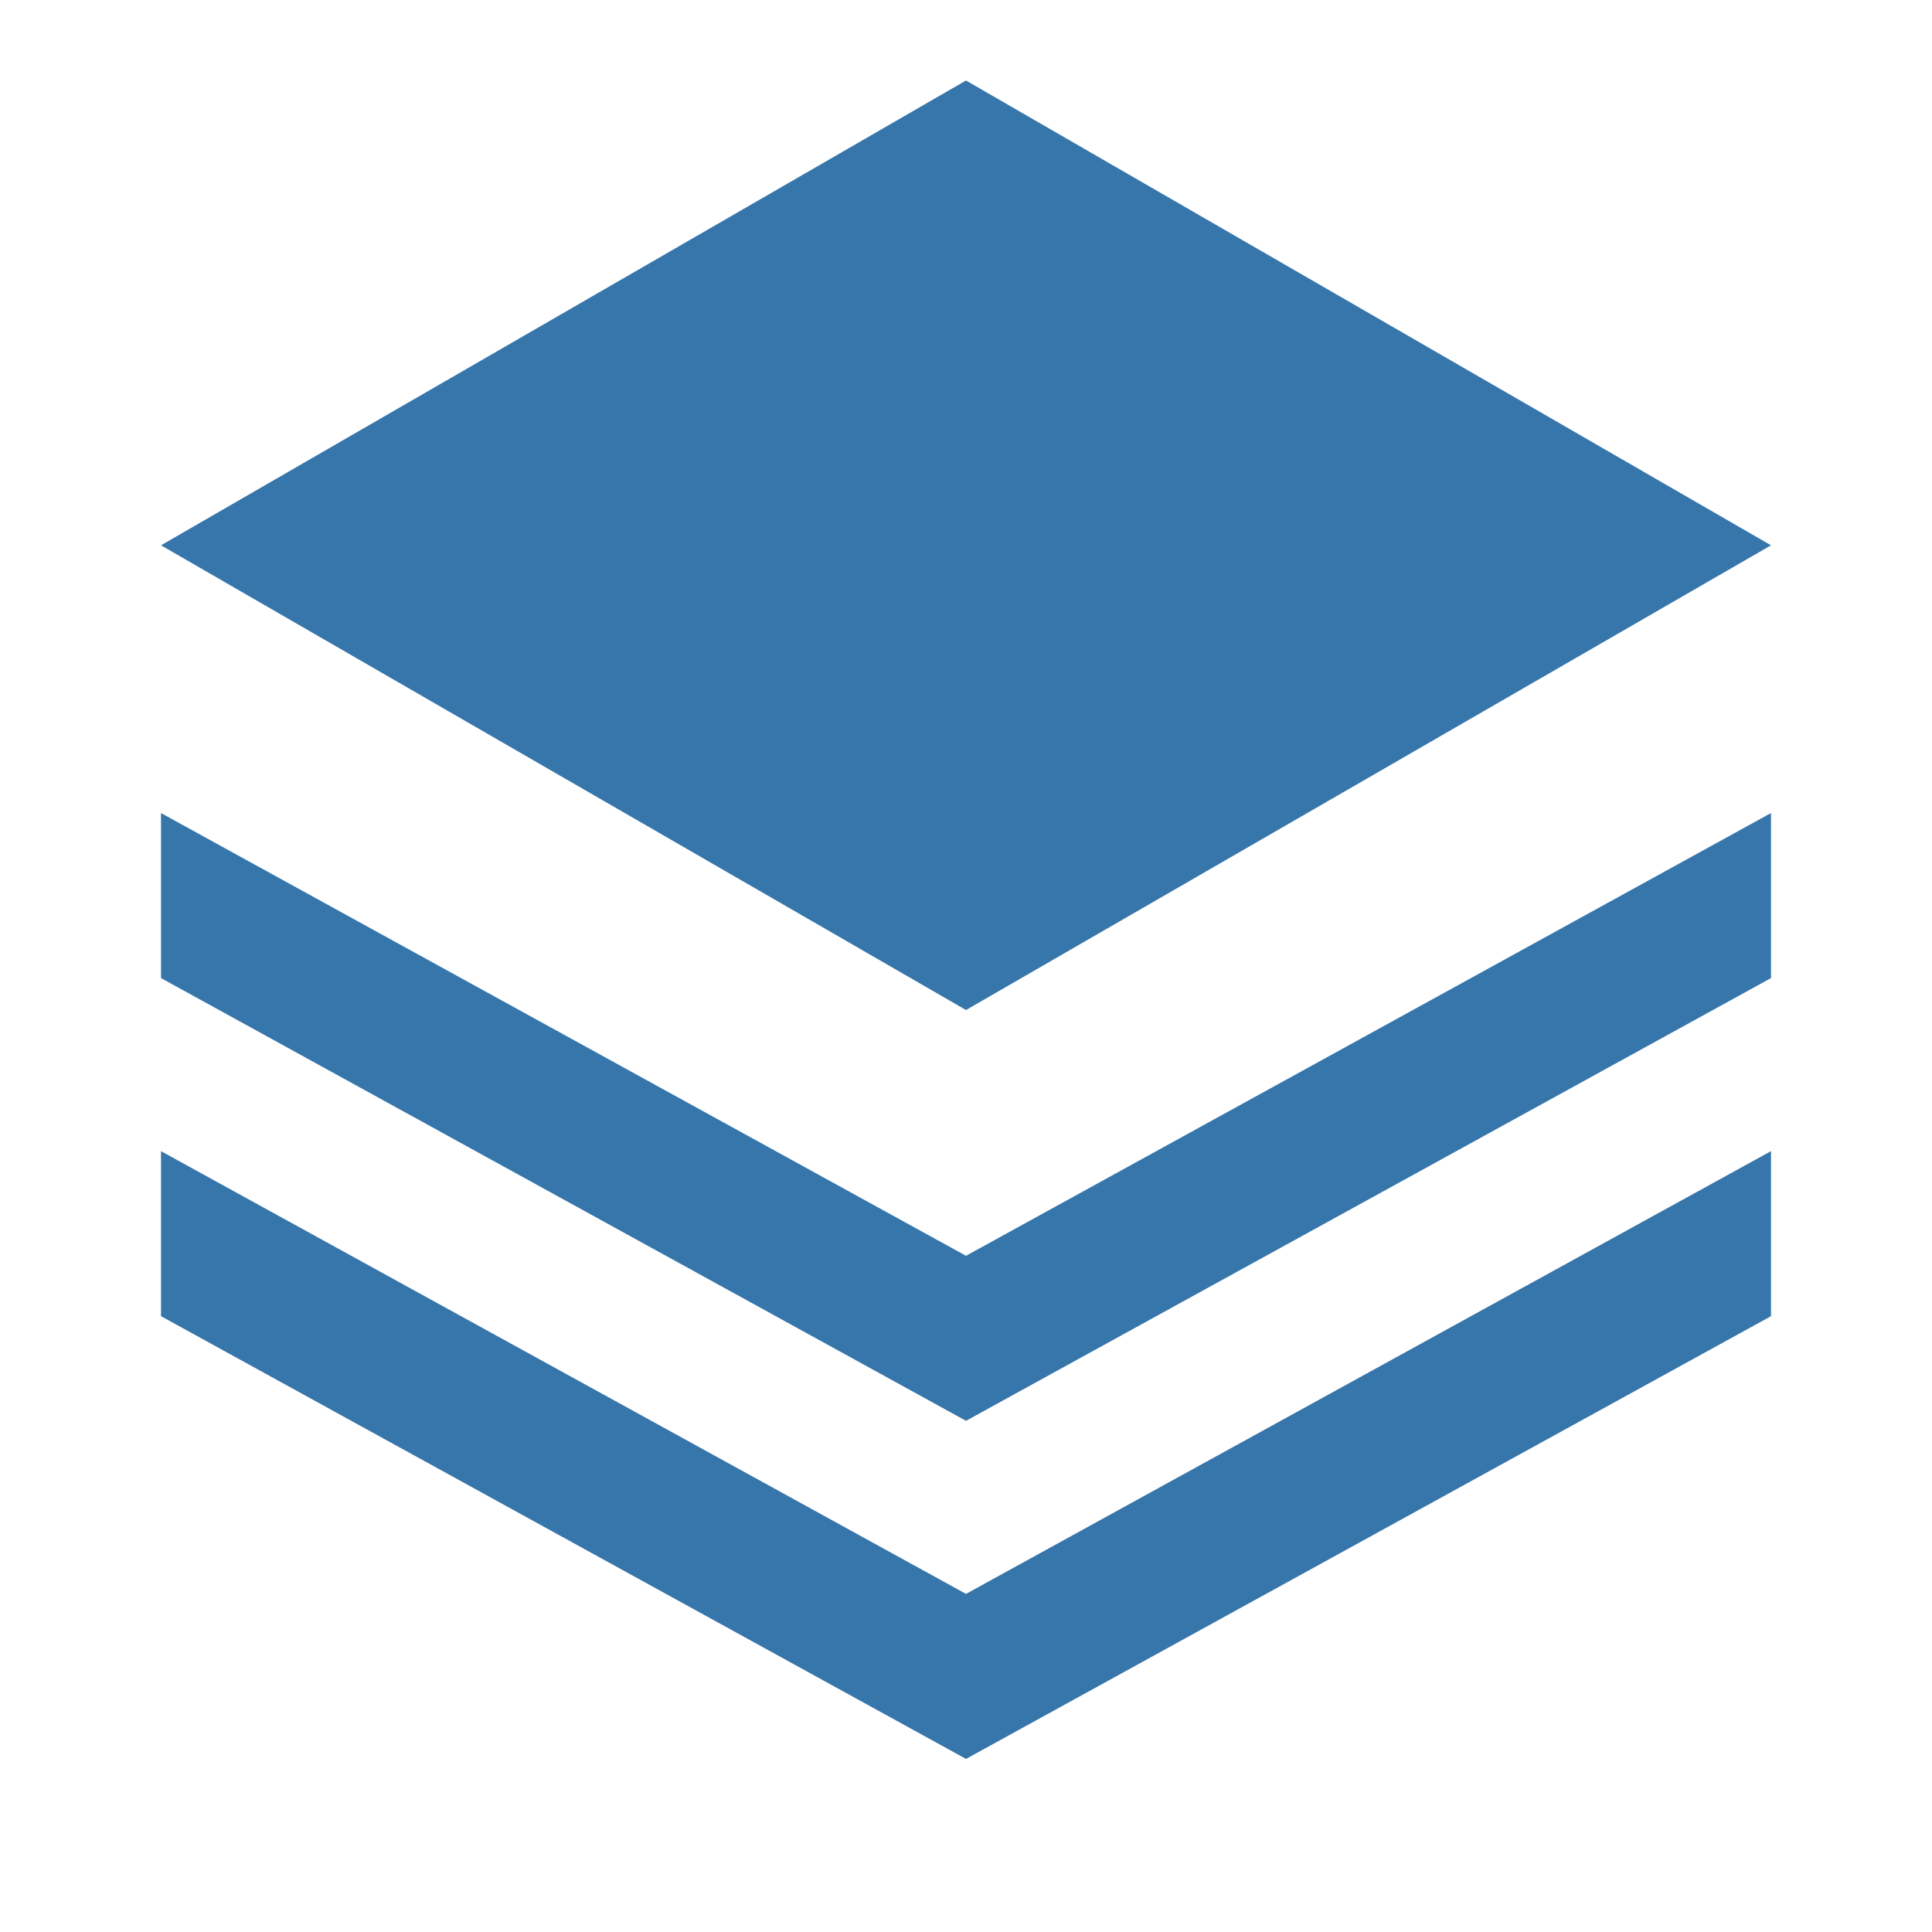
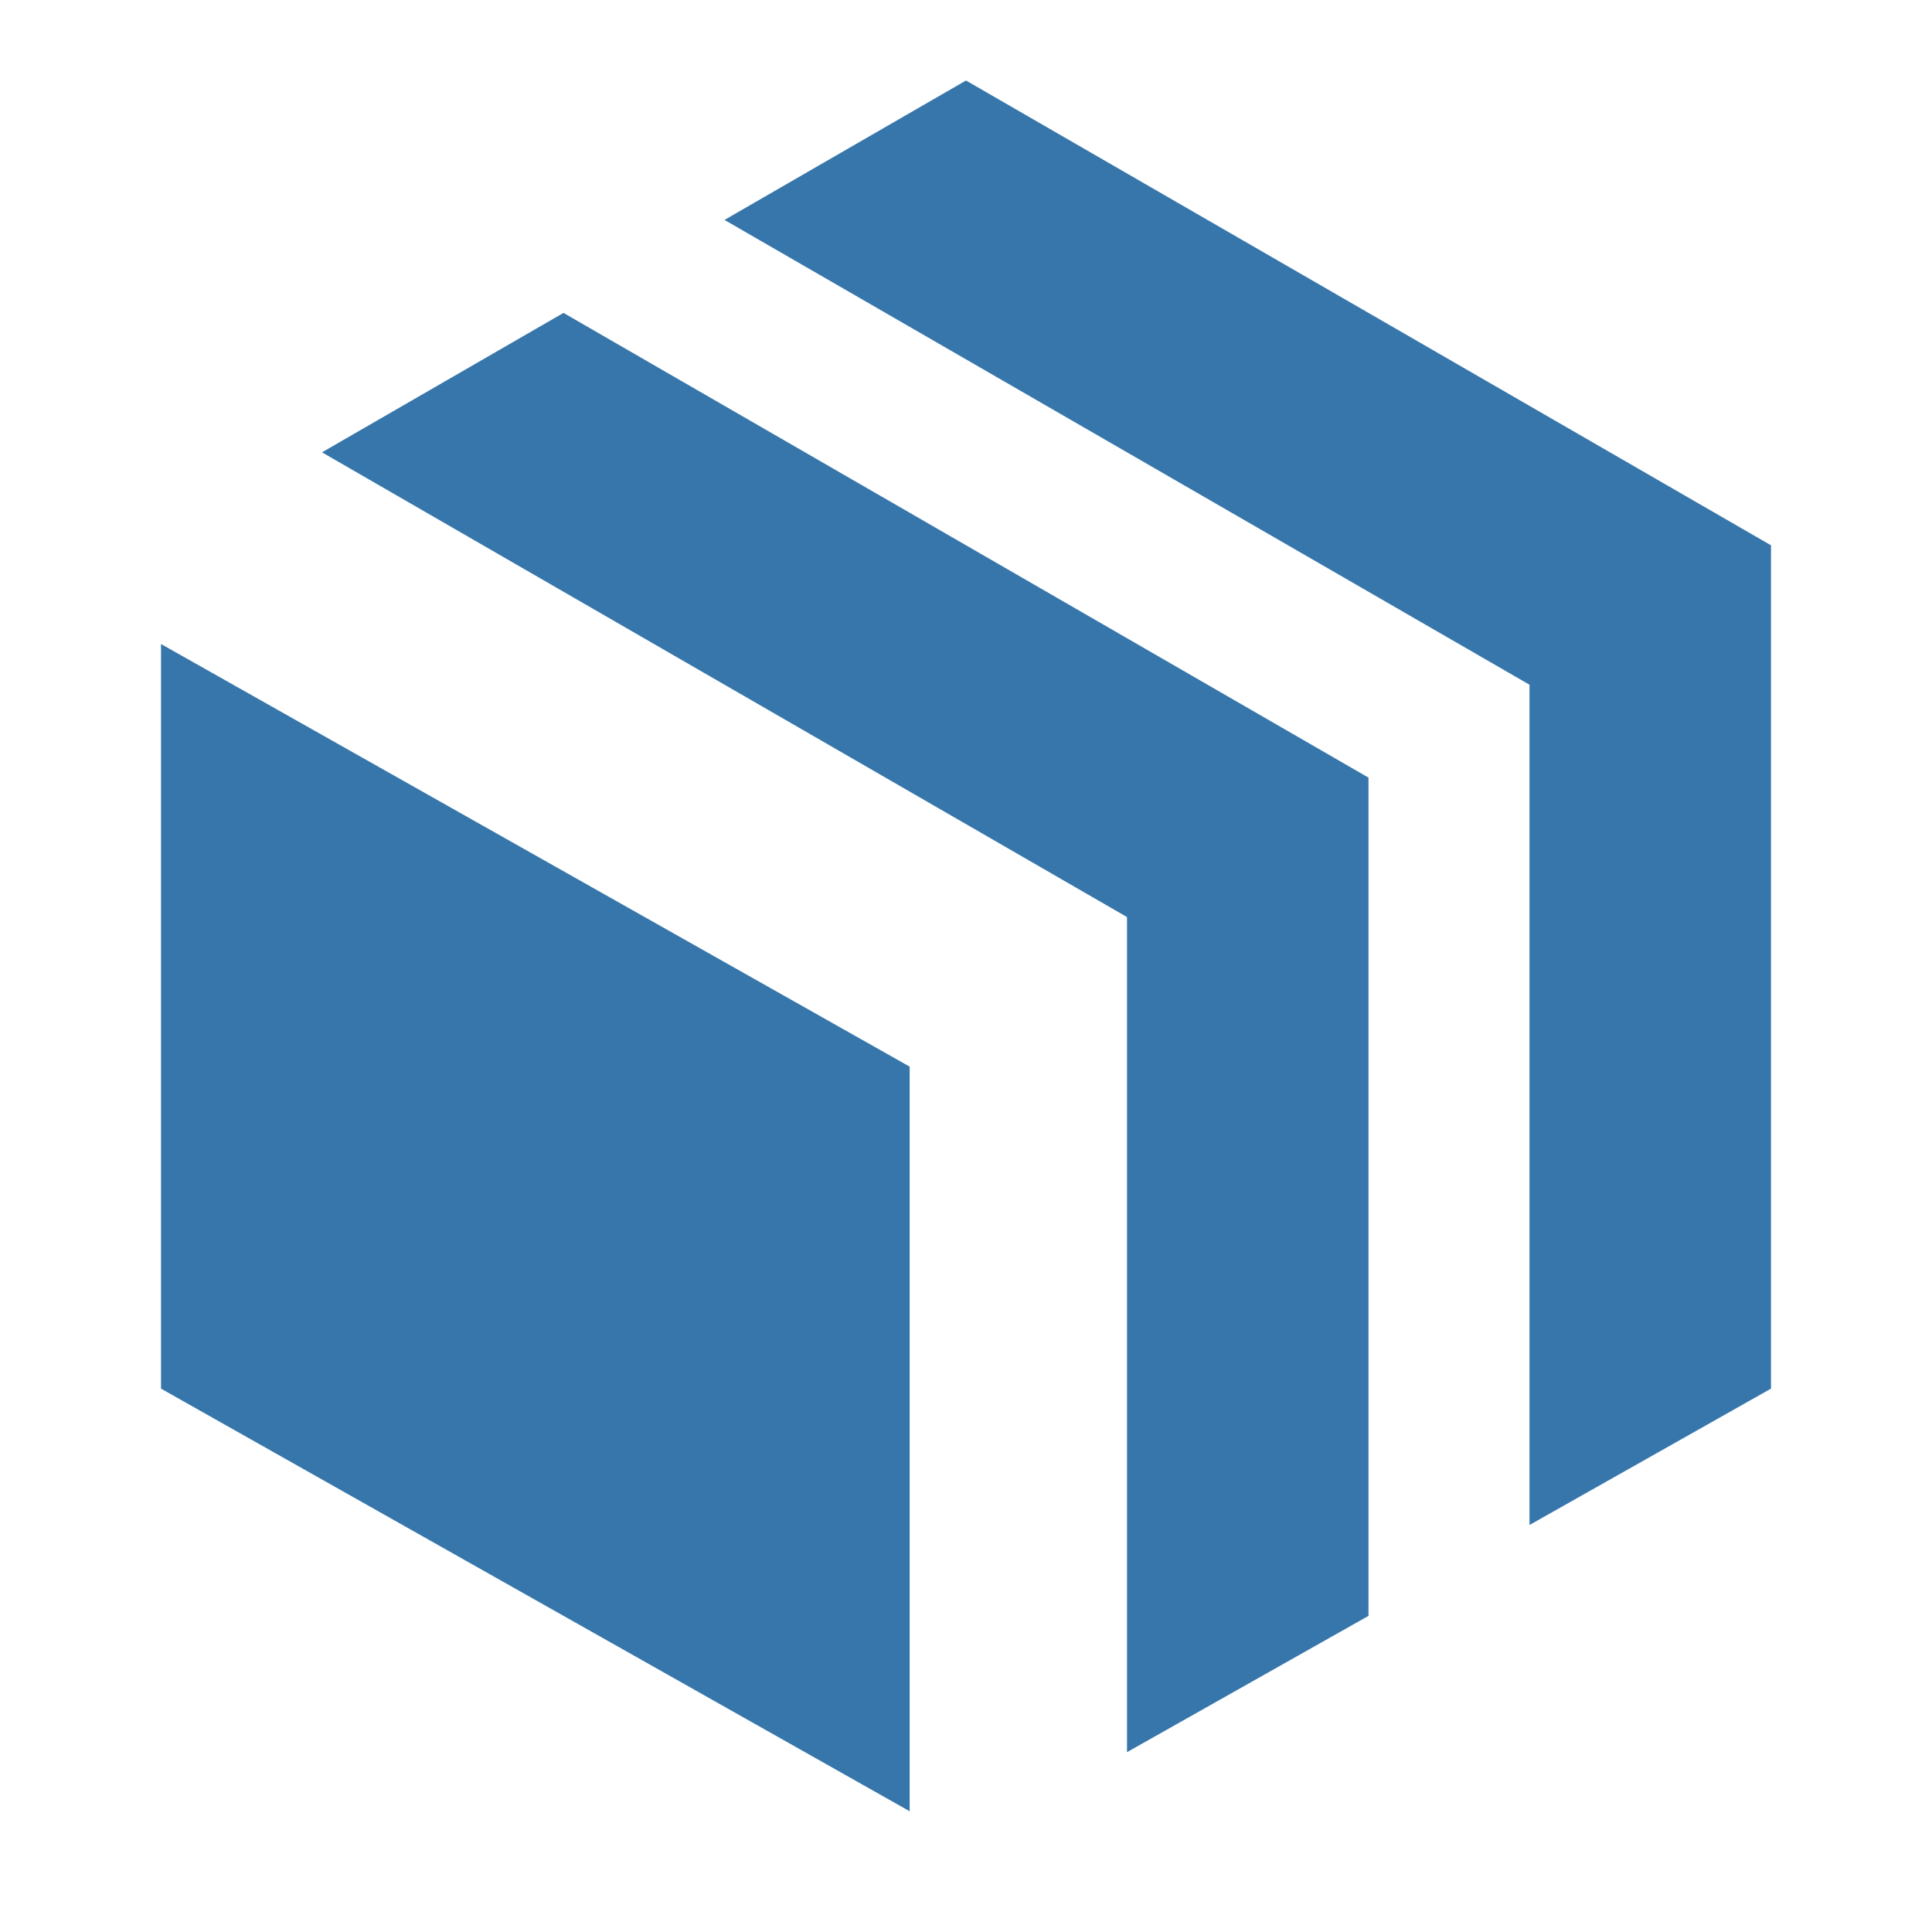
<svg xmlns="http://www.w3.org/2000/svg" viewBox="0 0 24 24" color="#3776AB" role="img" aria-labelledby="sqlalchemy-cubrid-title sqlalchemy-cubrid-desc">
-   <path d="M 12 1 L 22 6.774 L 12 12.547 L 2 6.774 Z" fill="currentColor" />
-   <path d="M 2 10.1 L 12 15.6 L 22 10.1 L 22 12.15 L 12 17.65 L 2 12.15 Z" fill="currentColor" />
-   <path d="M 2 14.3 L 12 19.8 L 22 14.3 L 22 16.35 L 12 21.85 L 2 16.35 Z" fill="currentColor" />
+   <path d="M 2 8 L 11.3 13.25 L 11.3 22.5 L 2 17.25 Z" fill="currentColor" />
+   <path d="M 4 5.619 L 14 11.392 L 14 21.766 L 17 20.073 L 17 9.66 L 7 3.887 Z" fill="currentColor" />
+   <path d="M 9 2.732 L 19 8.506 L 19 18.944 L 22 17.25 L 22 6.774 L 12 1 Z" fill="currentColor" />
</svg>
